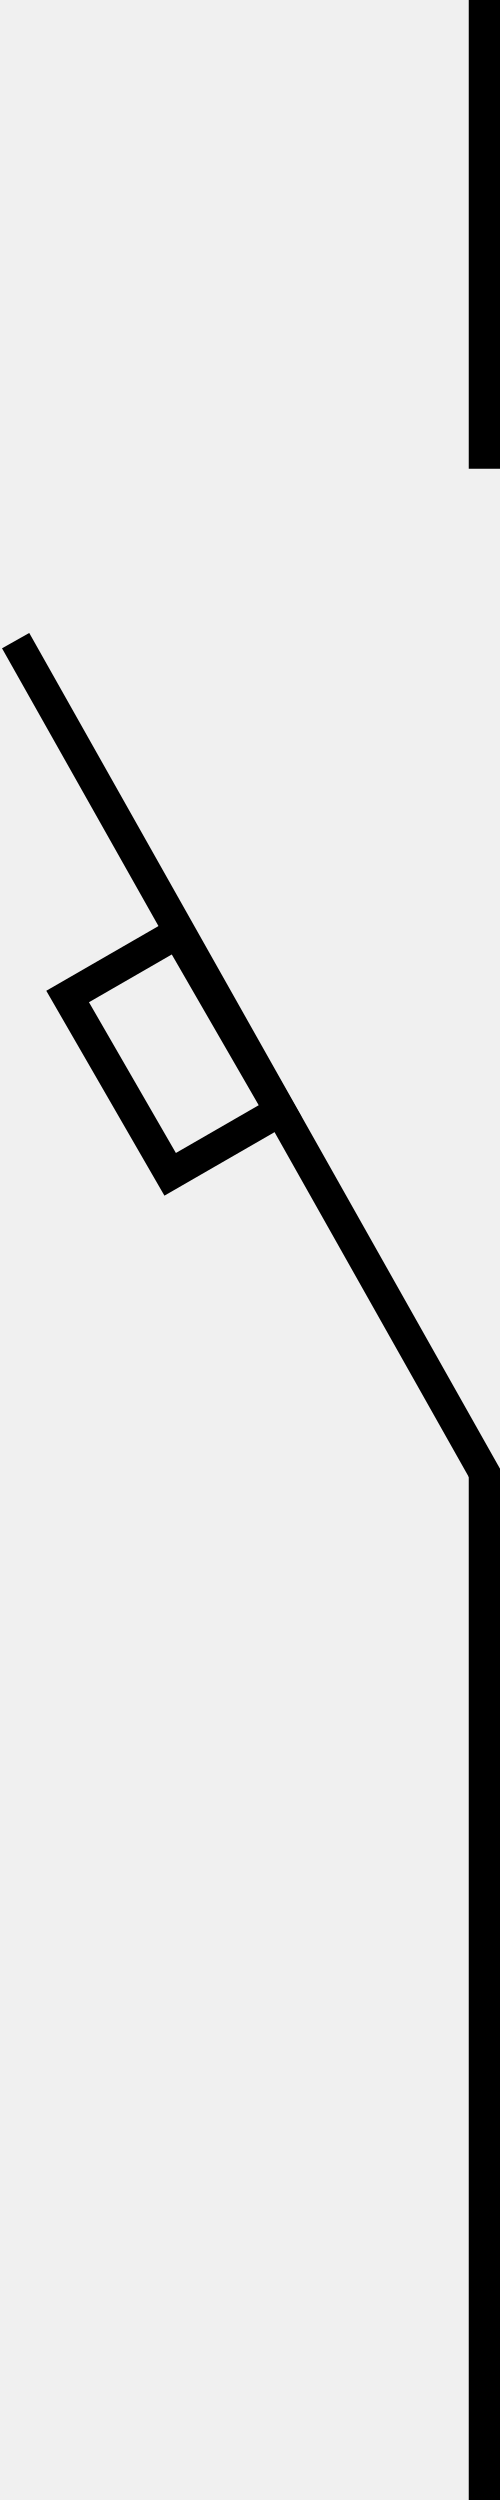
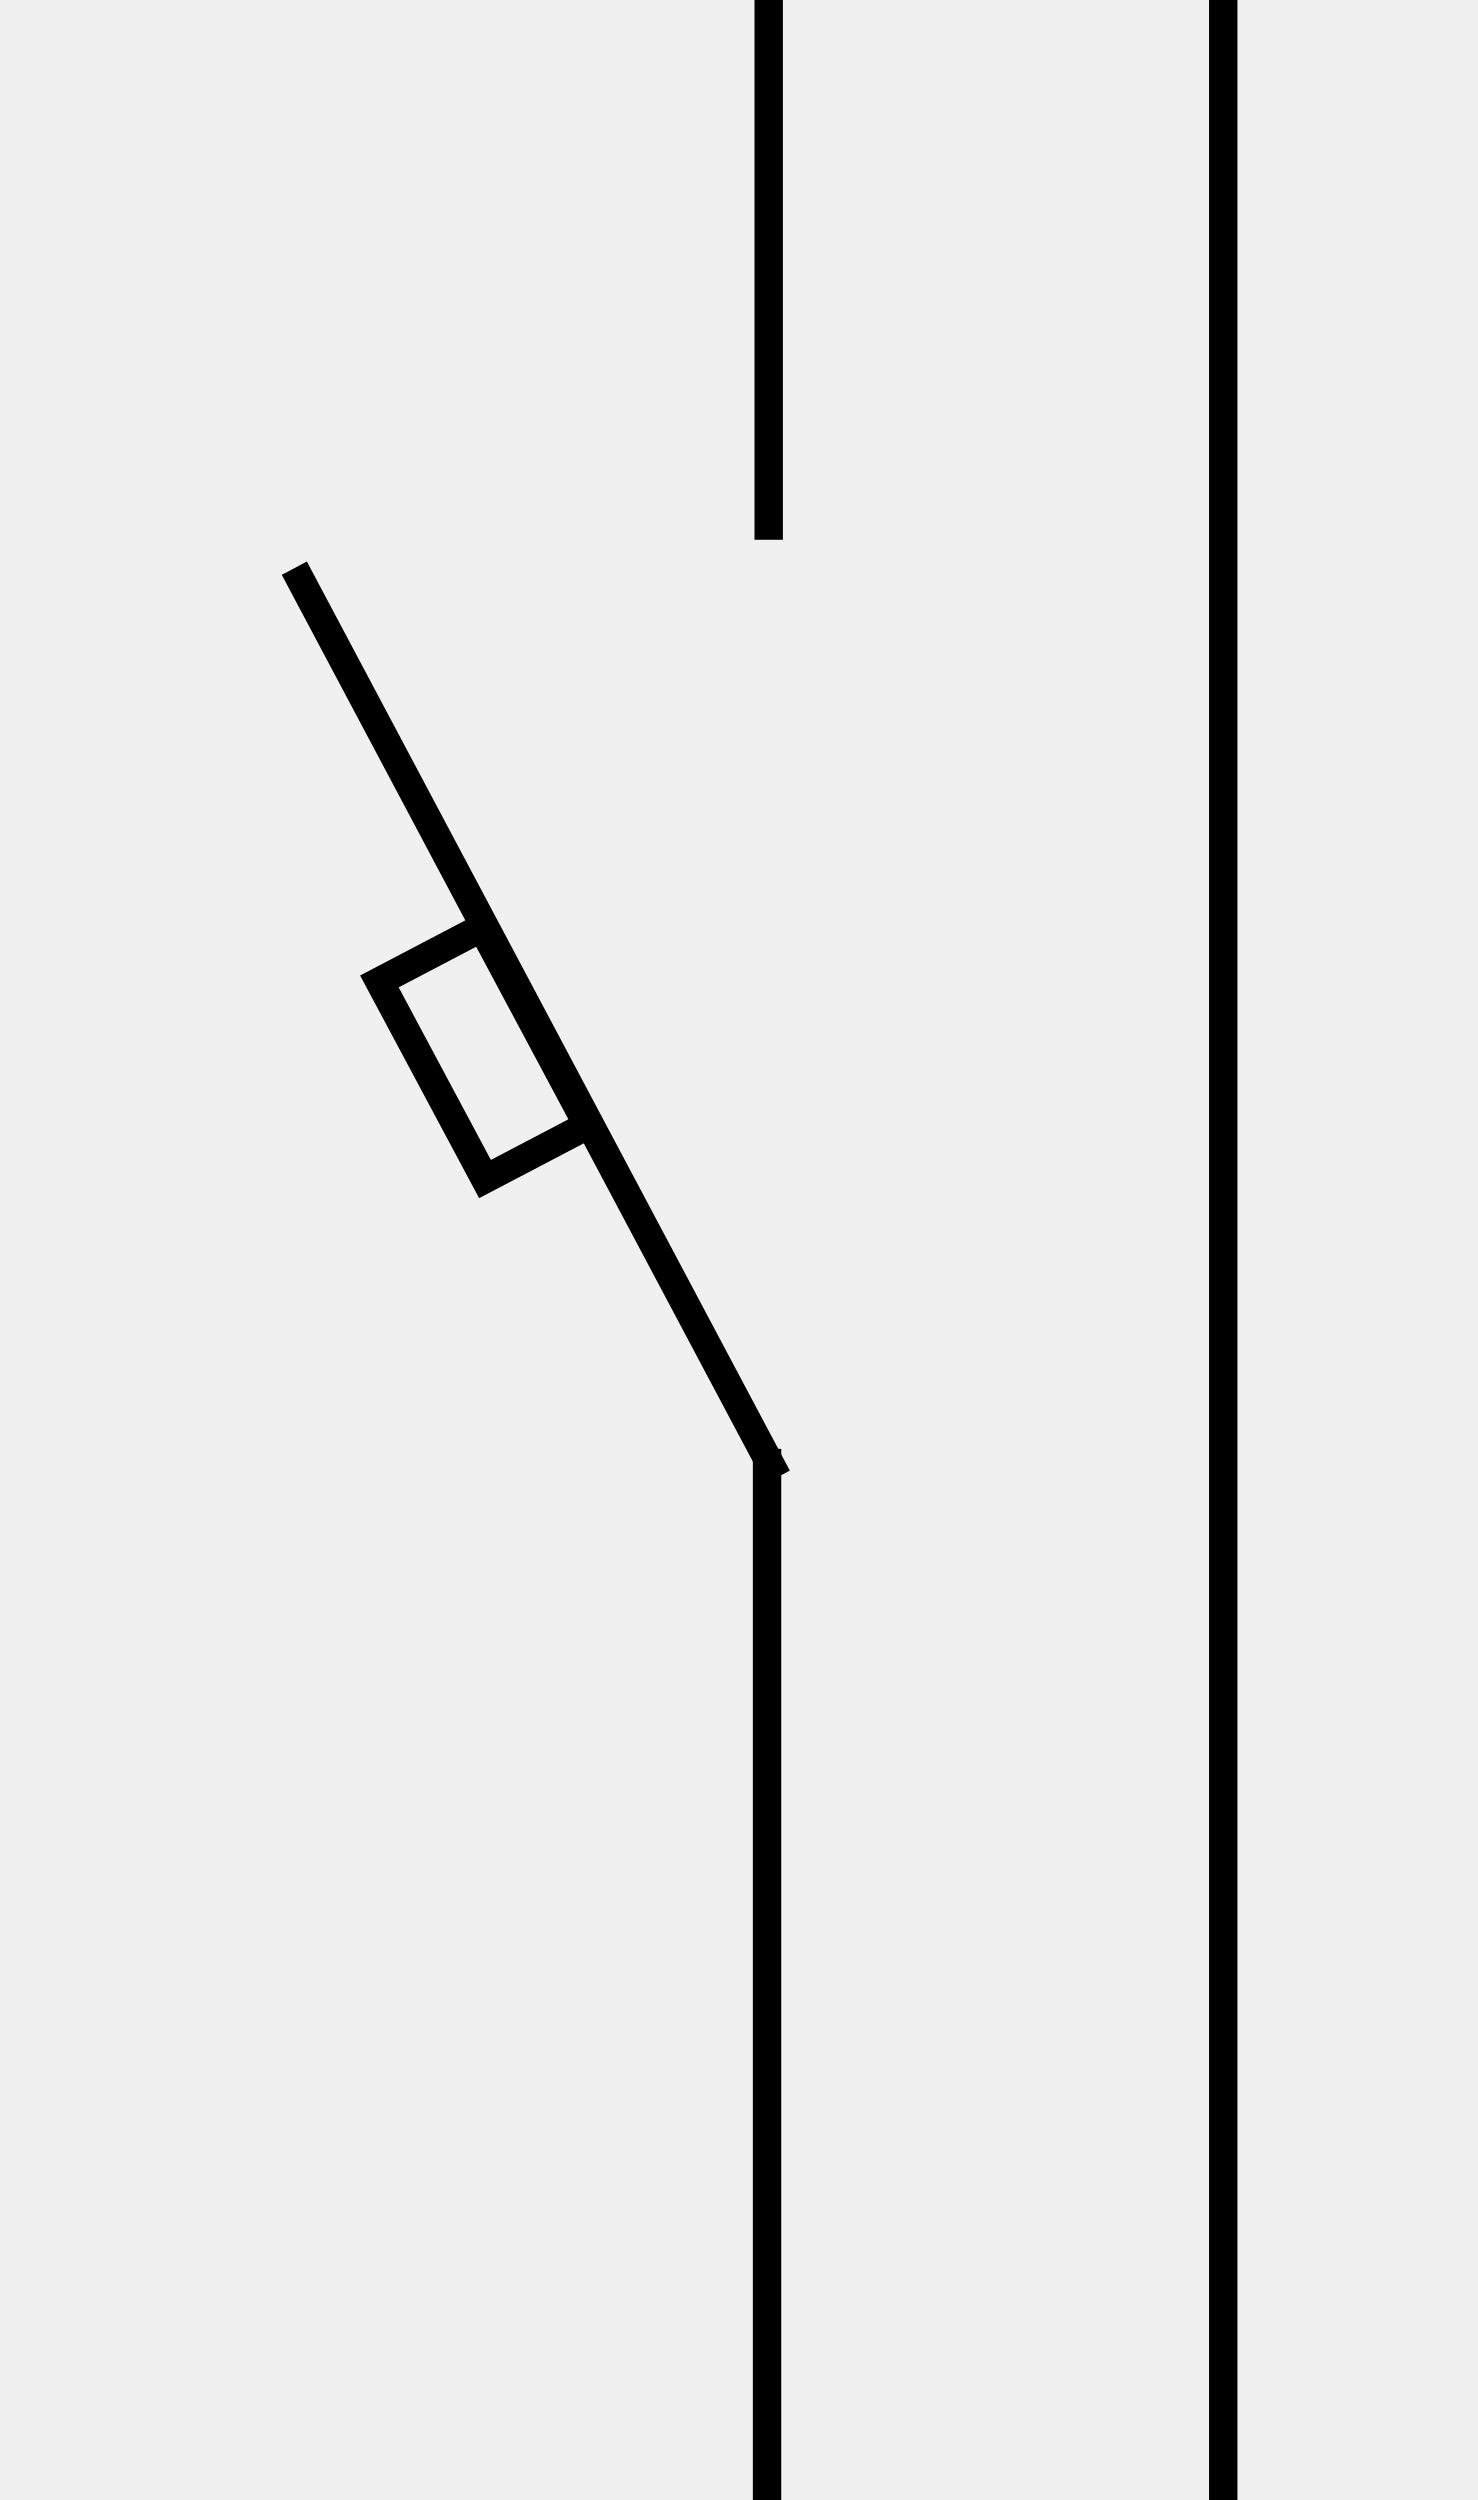
- <svg xmlns="http://www.w3.org/2000/svg" width="16" height="80" viewBox="0 0 16 80" fill="none">
-   <g clip-path="url(#clip0_7_420)">
-     <path d="M15.5 47L15.5 86" stroke="black" />
-     <line x1="15.5" y1="-2.18557e-08" x2="15.5" y2="15" stroke="black" />
-     <path d="M15.566 47.248L0.5 20.5" stroke="black" />
-     <path d="M2.164 31.888L5.68 29.86L8.962 35.55L5.445 37.578L2.164 31.888Z" stroke="black" />
+ <svg xmlns="http://www.w3.org/2000/svg" width="26" height="44" viewBox="0 0 26 44" fill="none">
+   <g clip-path="url(#clip0_320_14)">
+     <path d="M13.529 0L13.529 9.5" stroke="black" stroke-width="0.5" />
+     <path d="M21.529 45L21.529 -1.90735e-05" stroke="black" stroke-width="0.5" />
+     <path d="M13.5 25.5L13.5 45" stroke="black" stroke-width="0.5" />
+     <path d="M13.68 26L5.18 10" stroke="black" stroke-width="0.5" />
+     <path d="M6.677 17.273L8.484 16.326L10.343 19.804L8.536 20.751L6.677 17.273Z" stroke="black" stroke-width="0.5" />
  </g>
  <defs>
-     <clipPath id="clip0_7_420">
-       <rect width="16" height="80" fill="white" />
+     <clipPath id="clip0_320_14">
+       <rect width="26" height="44" fill="white" />
    </clipPath>
  </defs>
</svg>
